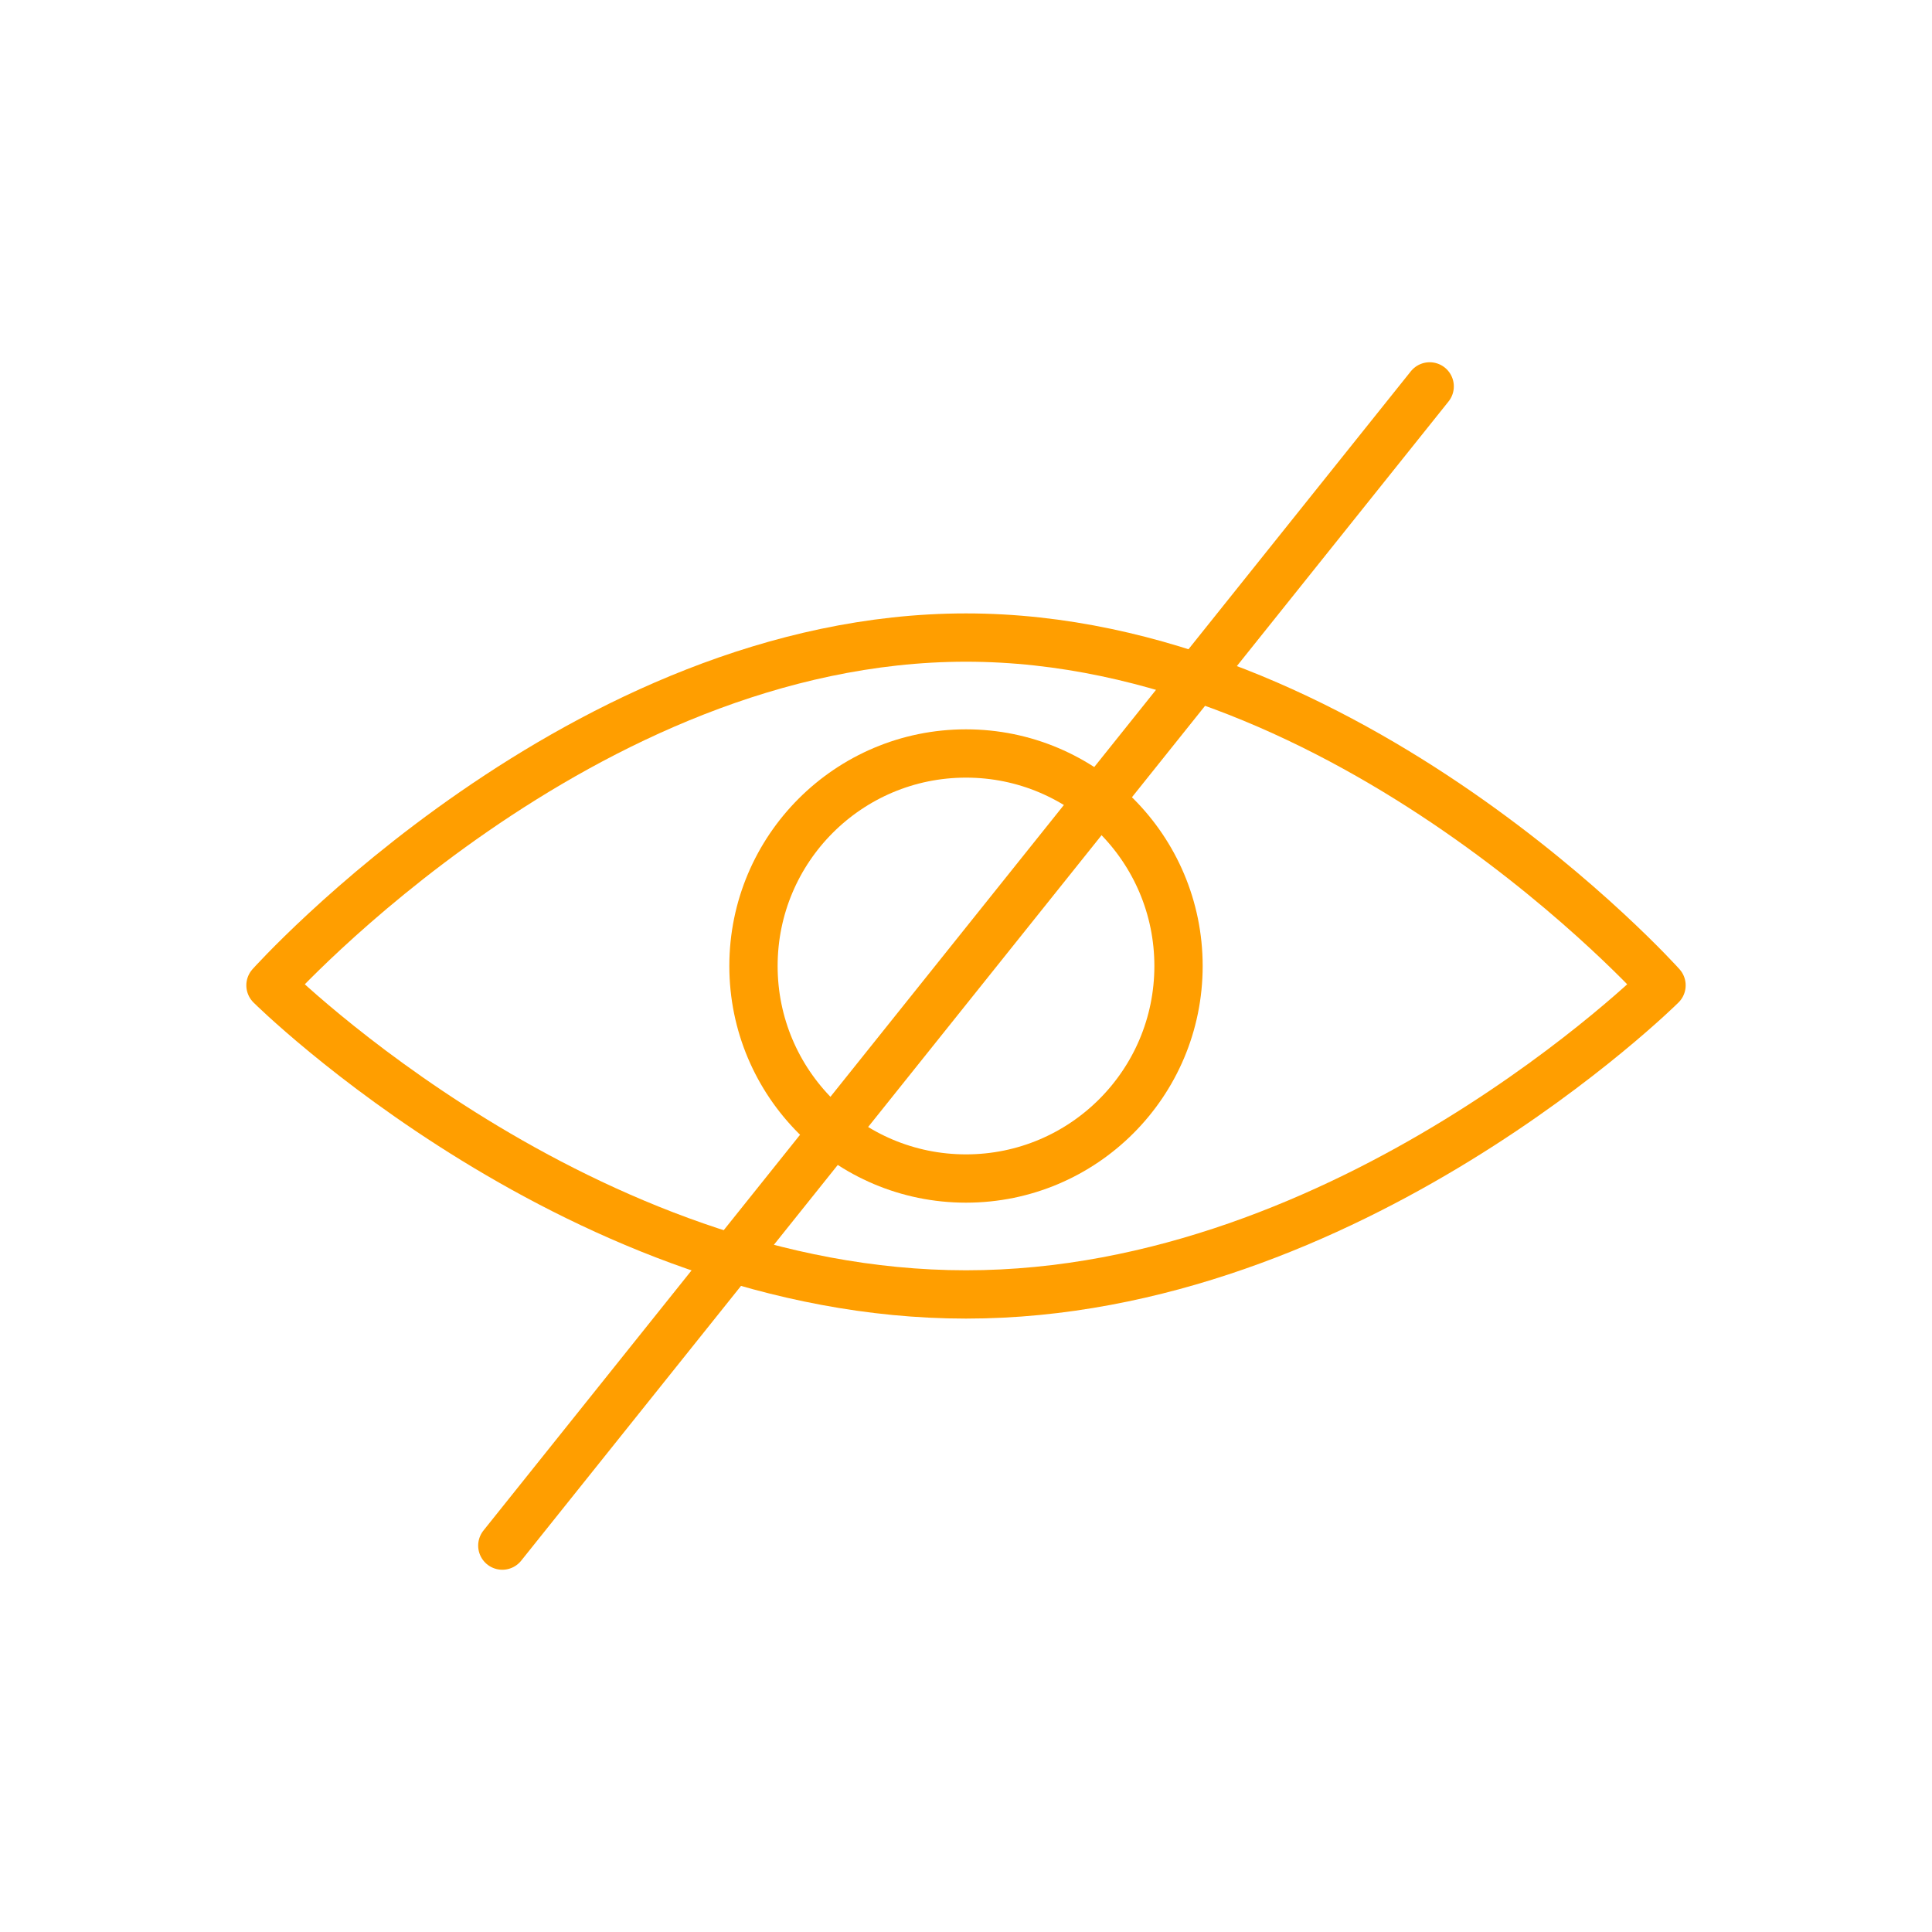
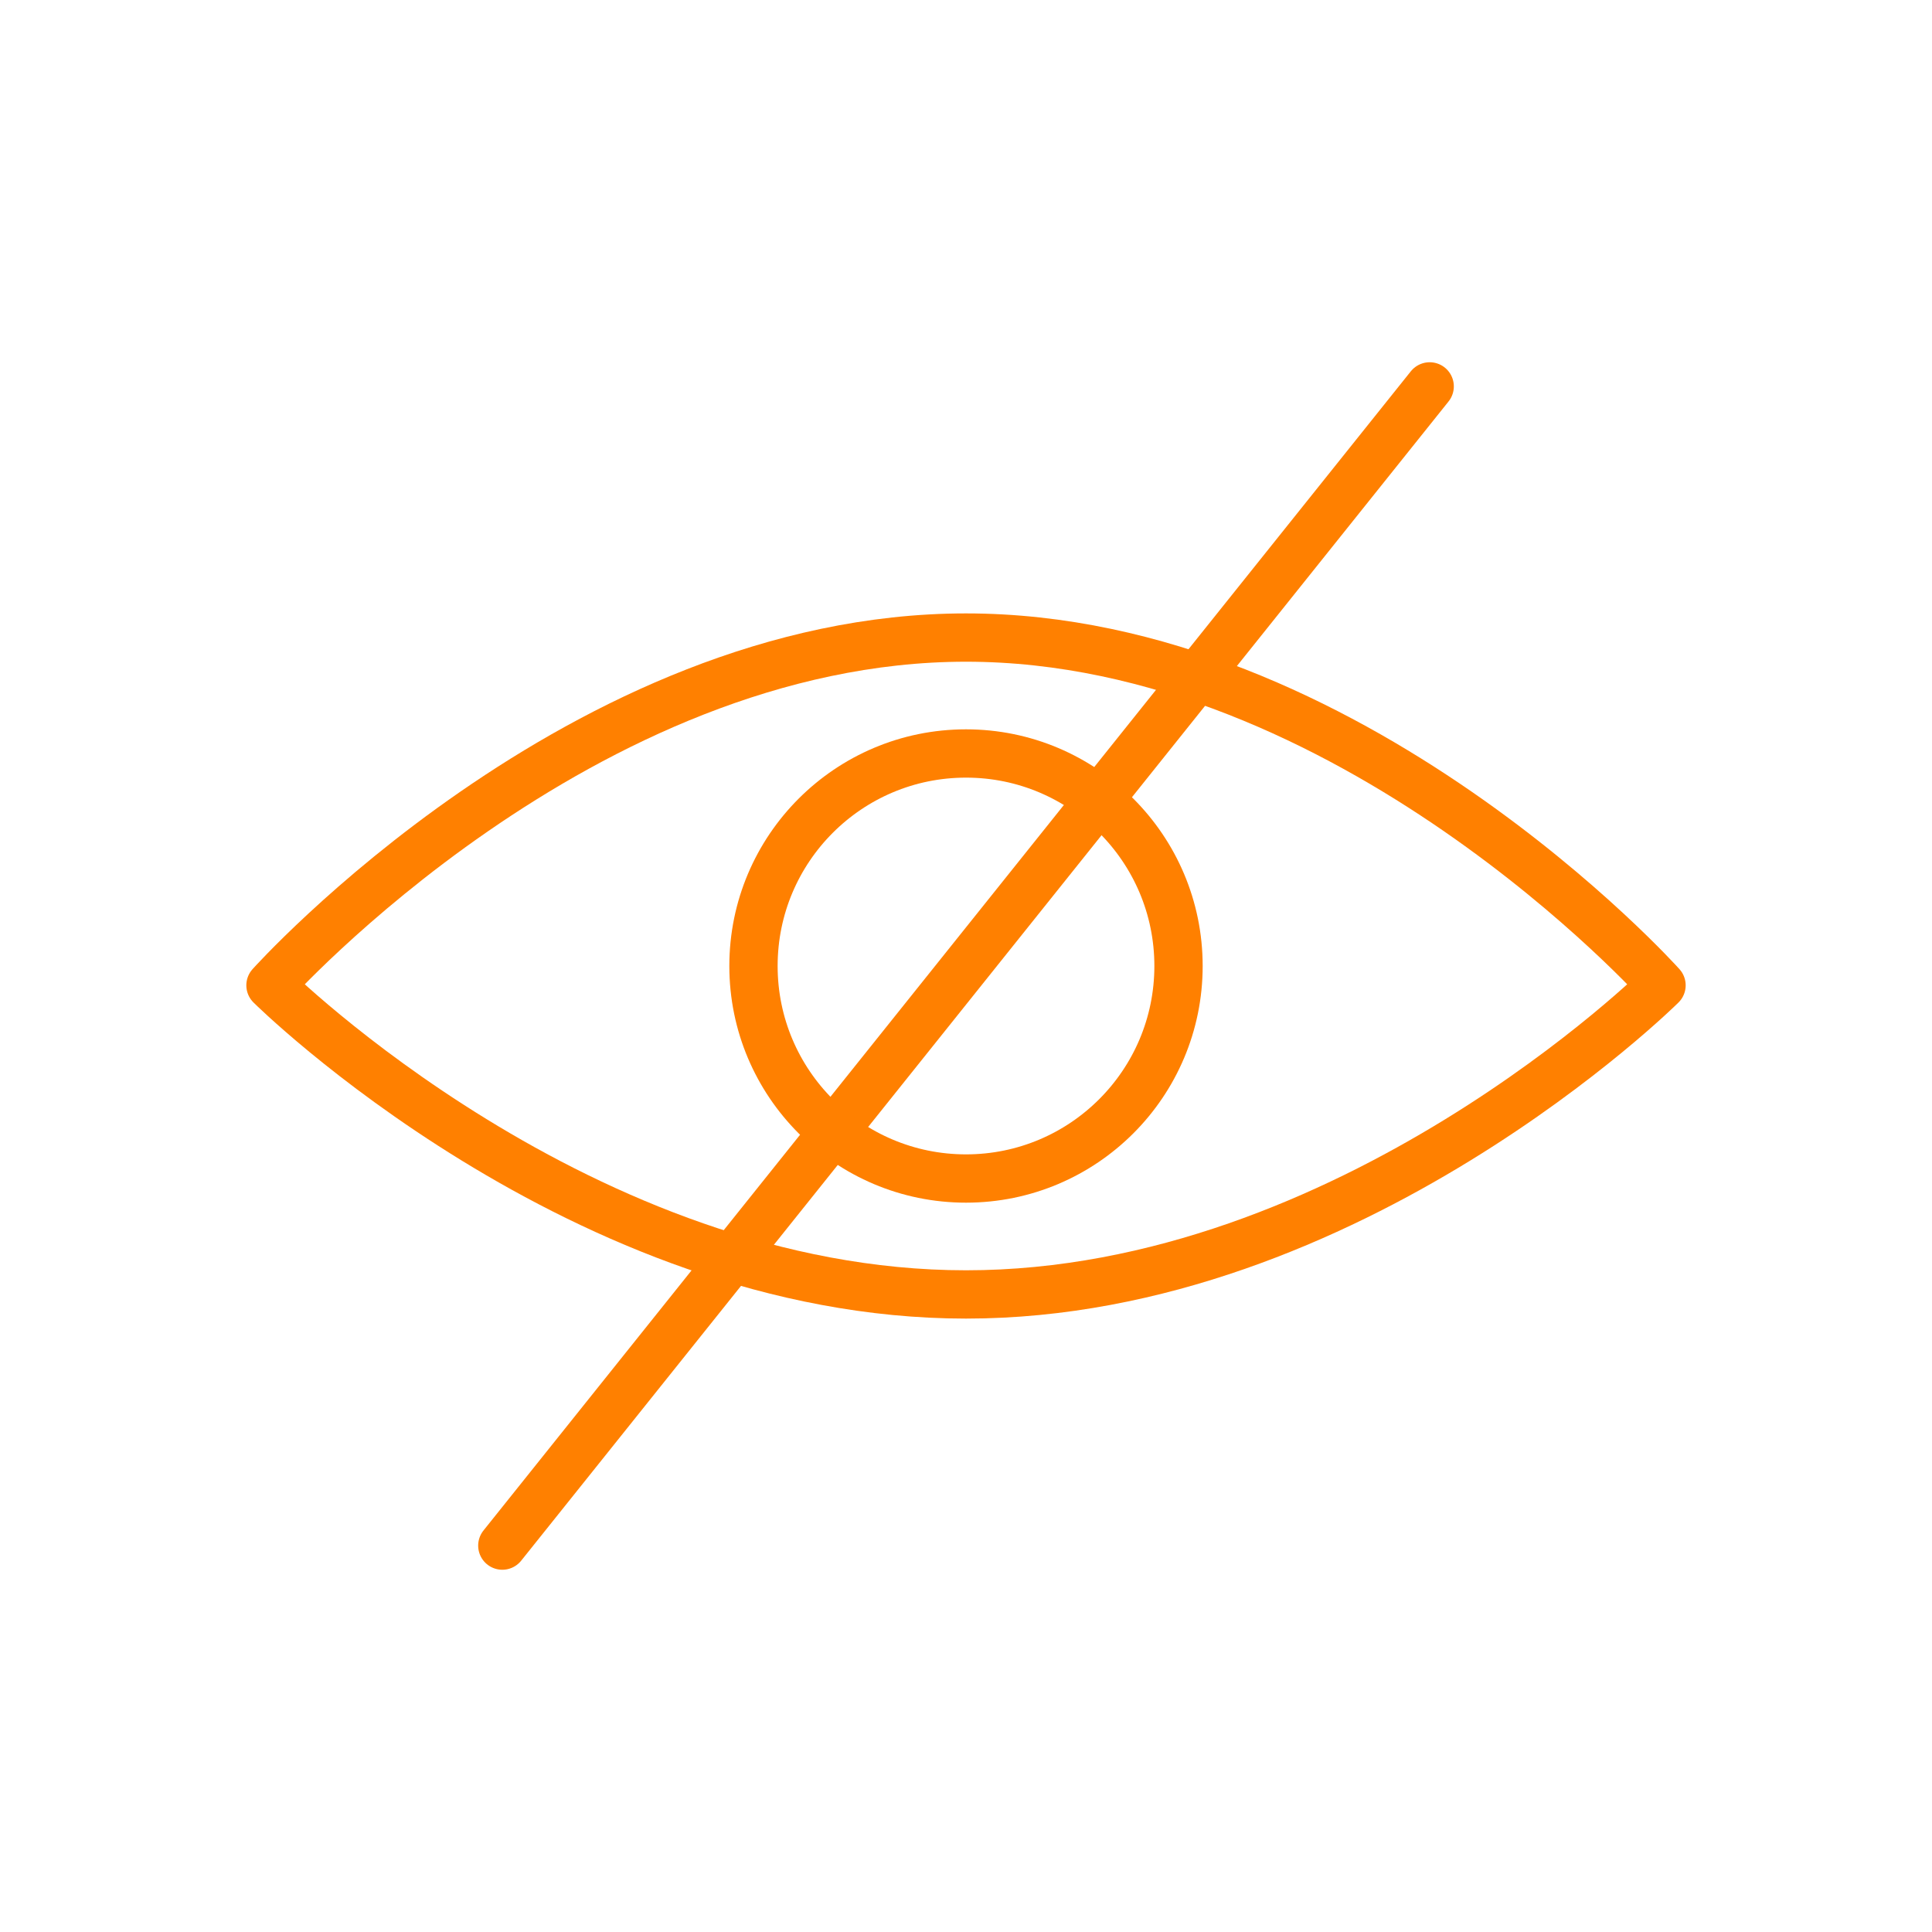
- <svg xmlns="http://www.w3.org/2000/svg" version="1.1" width="50" height="50" xml:space="preserve" id="_OLSKSha#FF9E00FeaturePrivate">
-   <path id="_OLSKSha#FF9E00FeaturePrivate-bezier" stroke="#FF9E00" stroke-width="1.25" stroke-linecap="round" stroke-miterlimit="10" fill="none" d="M 13,40 L 37,10" />
-   <path id="_OLSKSha#FF9E00FeaturePrivate-oval" stroke="#FF9E00" stroke-width="1.25" stroke-linejoin="round" stroke-miterlimit="10" fill="none" d="M 43,25.5 C 43,25.5 34.94,33.5 25,33.5 15.06,33.5 7,25.5 7,25.5 7,25.5 15.06,16.5 25,16.5 34.94,16.5 43,25.5 43,25.5 Z M 43,25.5" />
-   <circle id="_OLSKSha#FF9E00FeaturePrivate-oval2" stroke="#FF9E00" stroke-width="1.25" fill="none" cx="25" cy="25" r="5.5" />
+ <svg xmlns="http://www.w3.org/2000/svg" version="1.1" width="50" height="50" xml:space="preserve" id="_OLSKSharedFeaturePrivate">
+   <path id="_OLSKSharedFeaturePrivate-bezier" stroke="rgb(255, 128, 0)" stroke-width="1.25" stroke-linecap="round" stroke-miterlimit="10" fill="none" d="M 13,40 L 37,10" />
+   <path id="_OLSKSharedFeaturePrivate-oval" stroke="rgb(255, 128, 0)" stroke-width="1.25" stroke-linejoin="round" stroke-miterlimit="10" fill="none" d="M 43,25.5 C 43,25.5 34.94,33.5 25,33.5 15.06,33.5 7,25.5 7,25.5 7,25.5 15.06,16.5 25,16.5 34.94,16.5 43,25.5 43,25.5 Z M 43,25.5" />
+   <circle id="_OLSKSharedFeaturePrivate-oval2" stroke="rgb(255, 128, 0)" stroke-width="1.25" fill="none" cx="25" cy="25" r="5.5" />
</svg>
